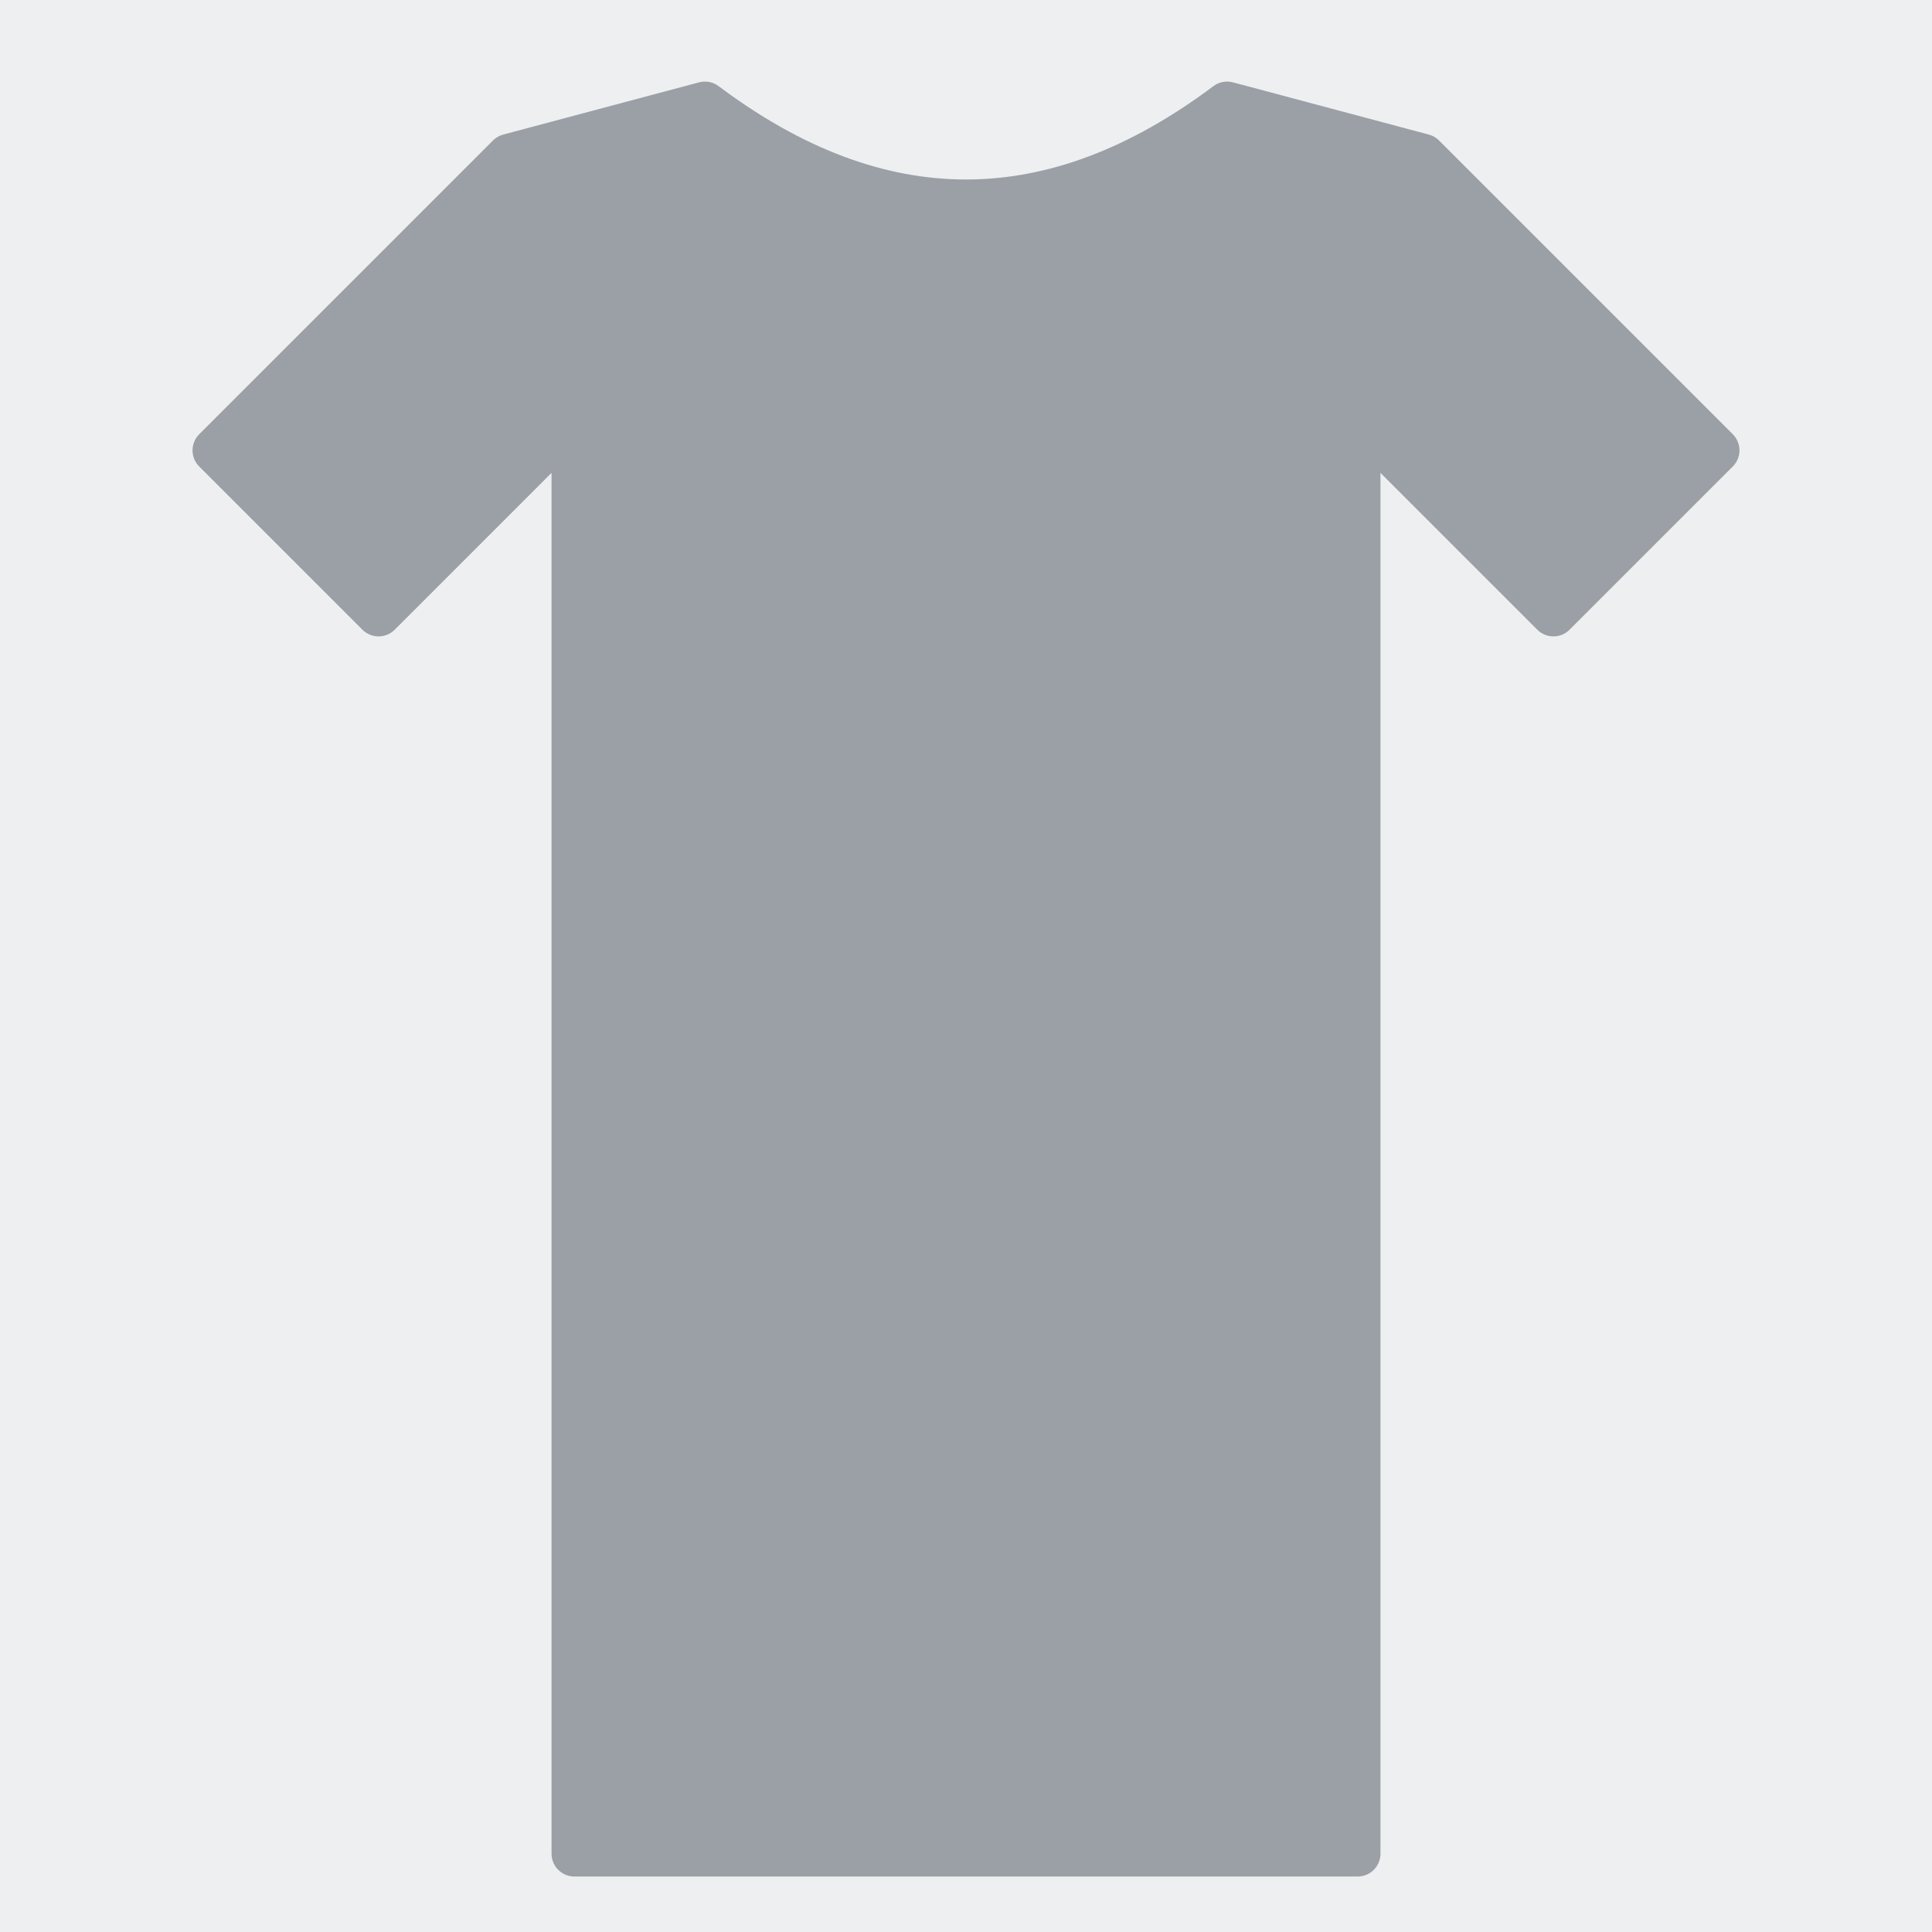
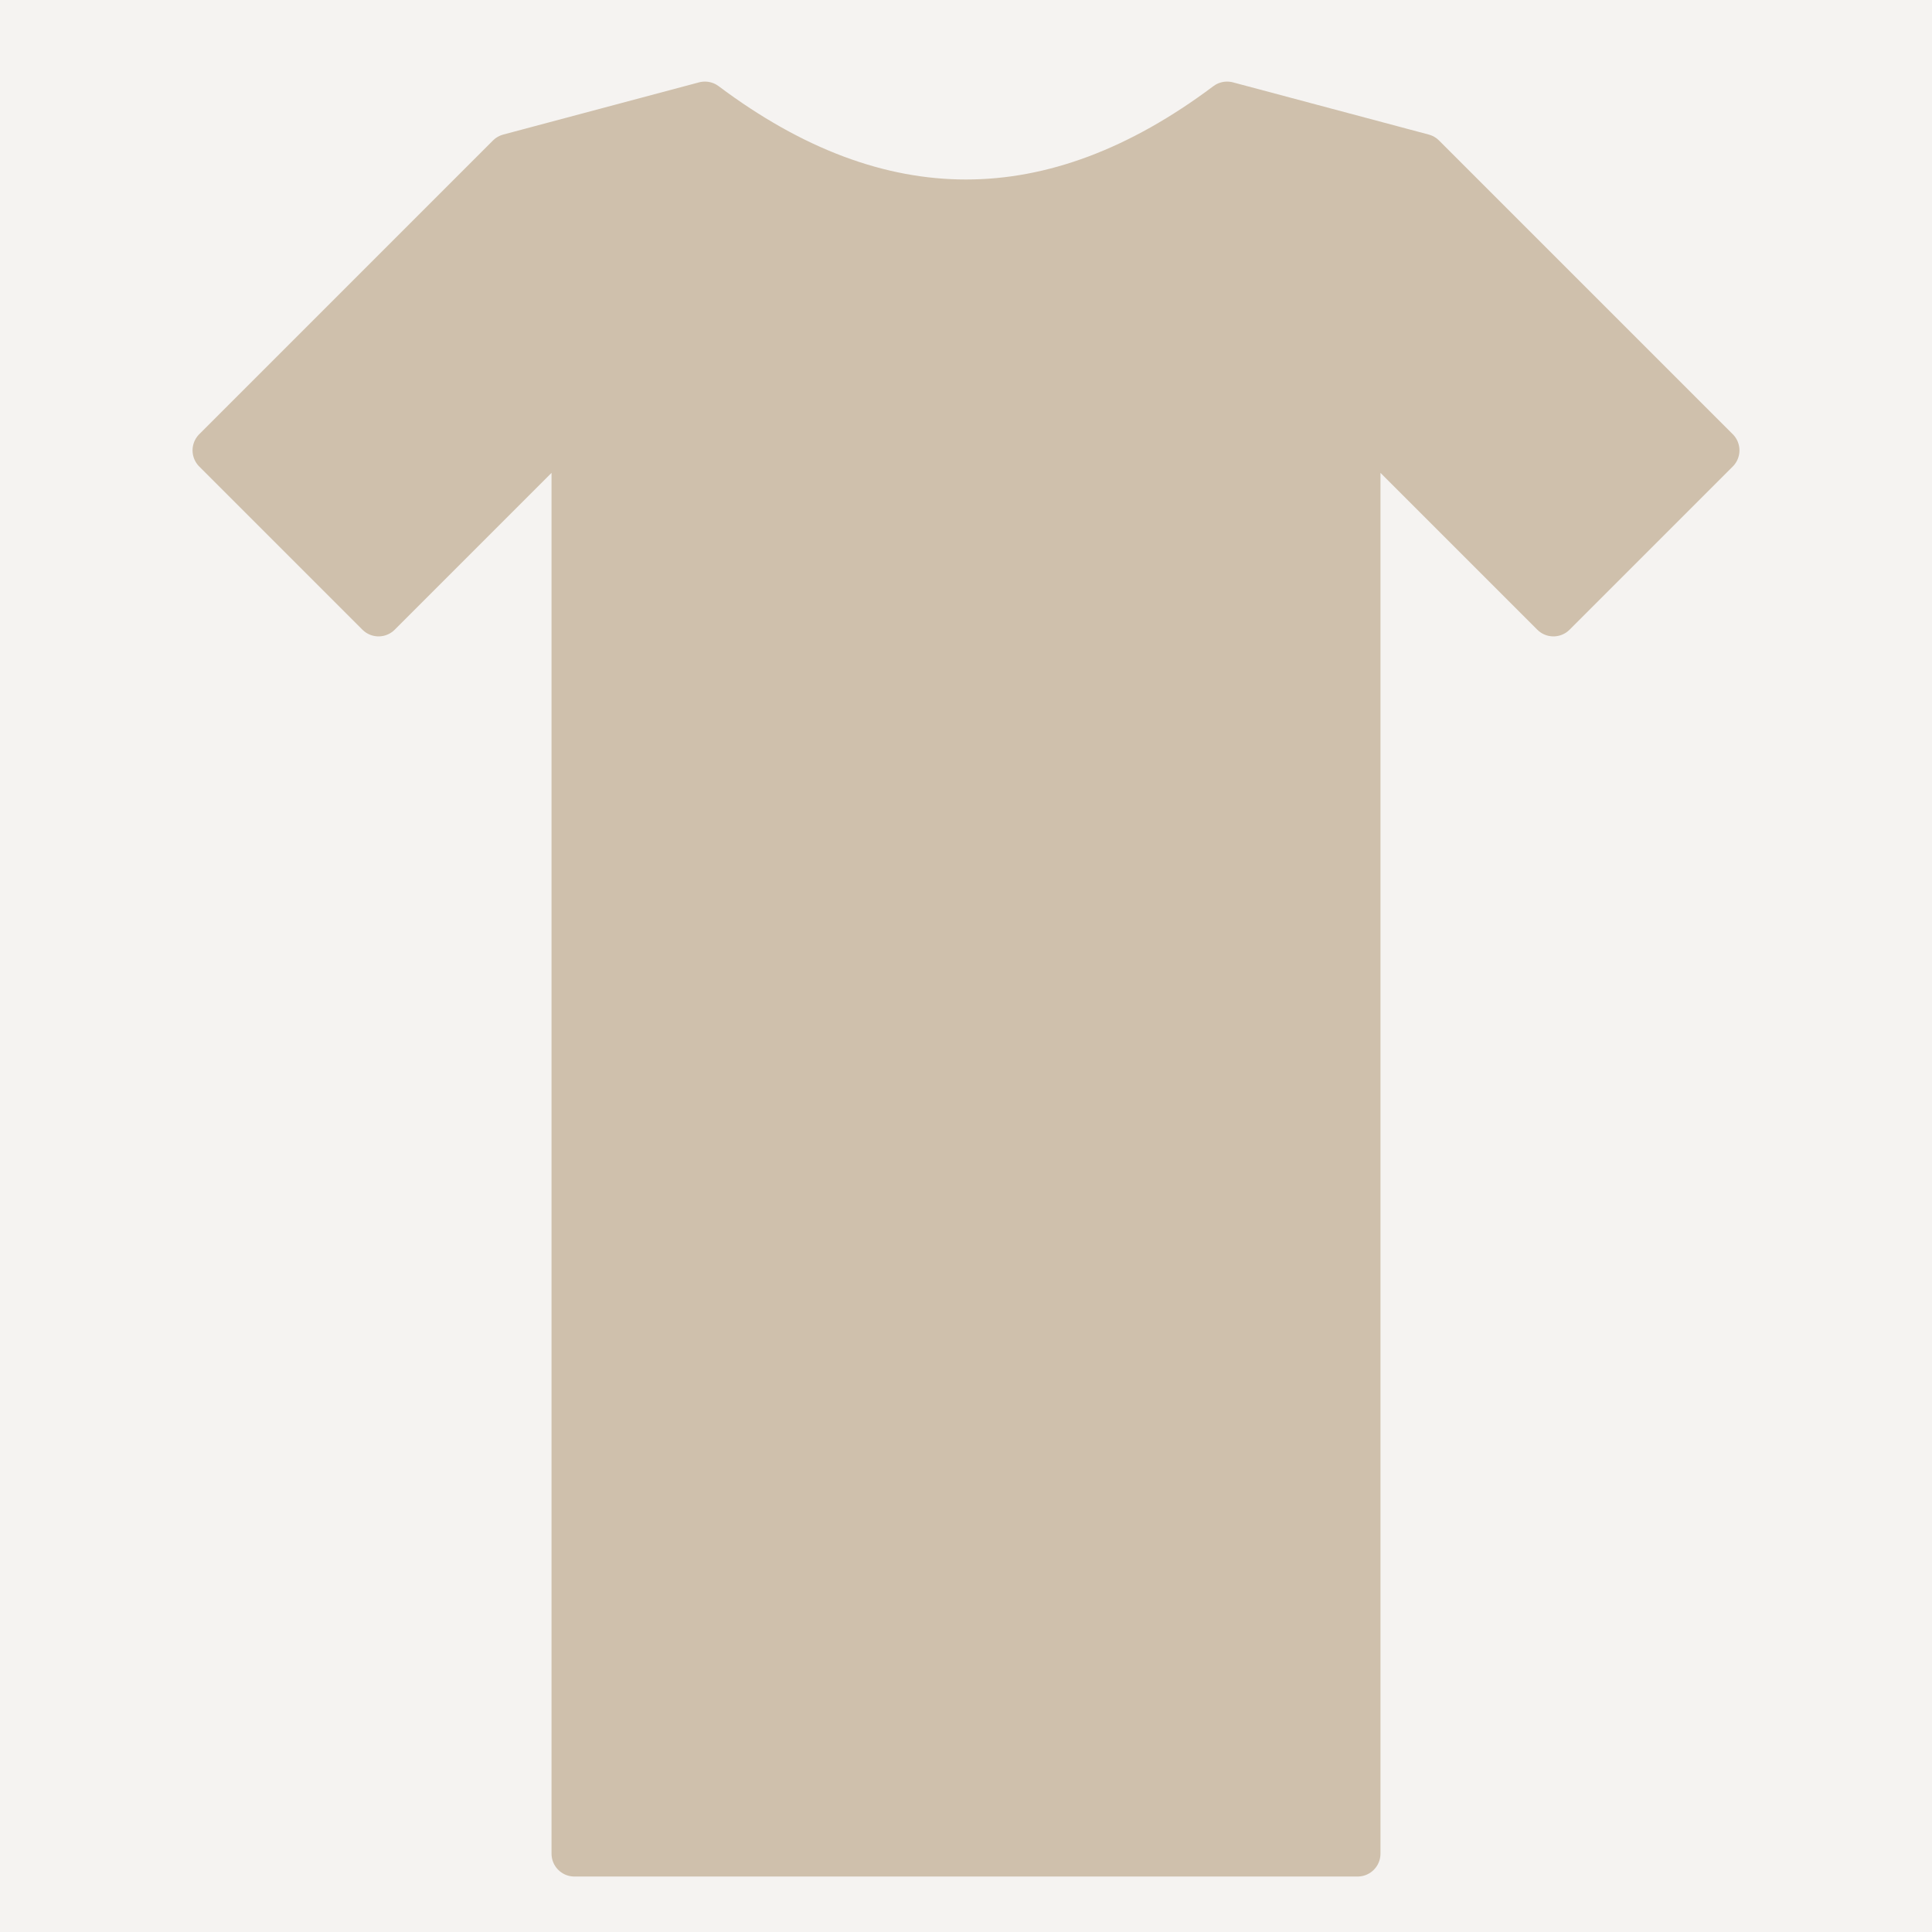
<svg xmlns="http://www.w3.org/2000/svg" viewBox="52 46 296 296" width="400" height="400" role="img">
-   <rect x="0" y="0" width="400" height="400" fill="rgb(238, 239, 240)" />
-   <g fill="#9AA0A6" stroke="#9AA0A6" stroke-width="7" stroke-linejoin="round">
+   <rect x="0" y="0" width="400" height="400" fill="rgb(245, 243, 241)" />
+   <g fill="#CFC0AC" stroke="#CFC0AC" stroke-width="7" stroke-linejoin="round">
    <path d="M140 110 L110 140 L85 115 L130 70 L160 62 Q200 92 240 62 L270 70 L315 115 L290 140 L260 110 L260 330 L140 330 Z" />
  </g>
</svg>
